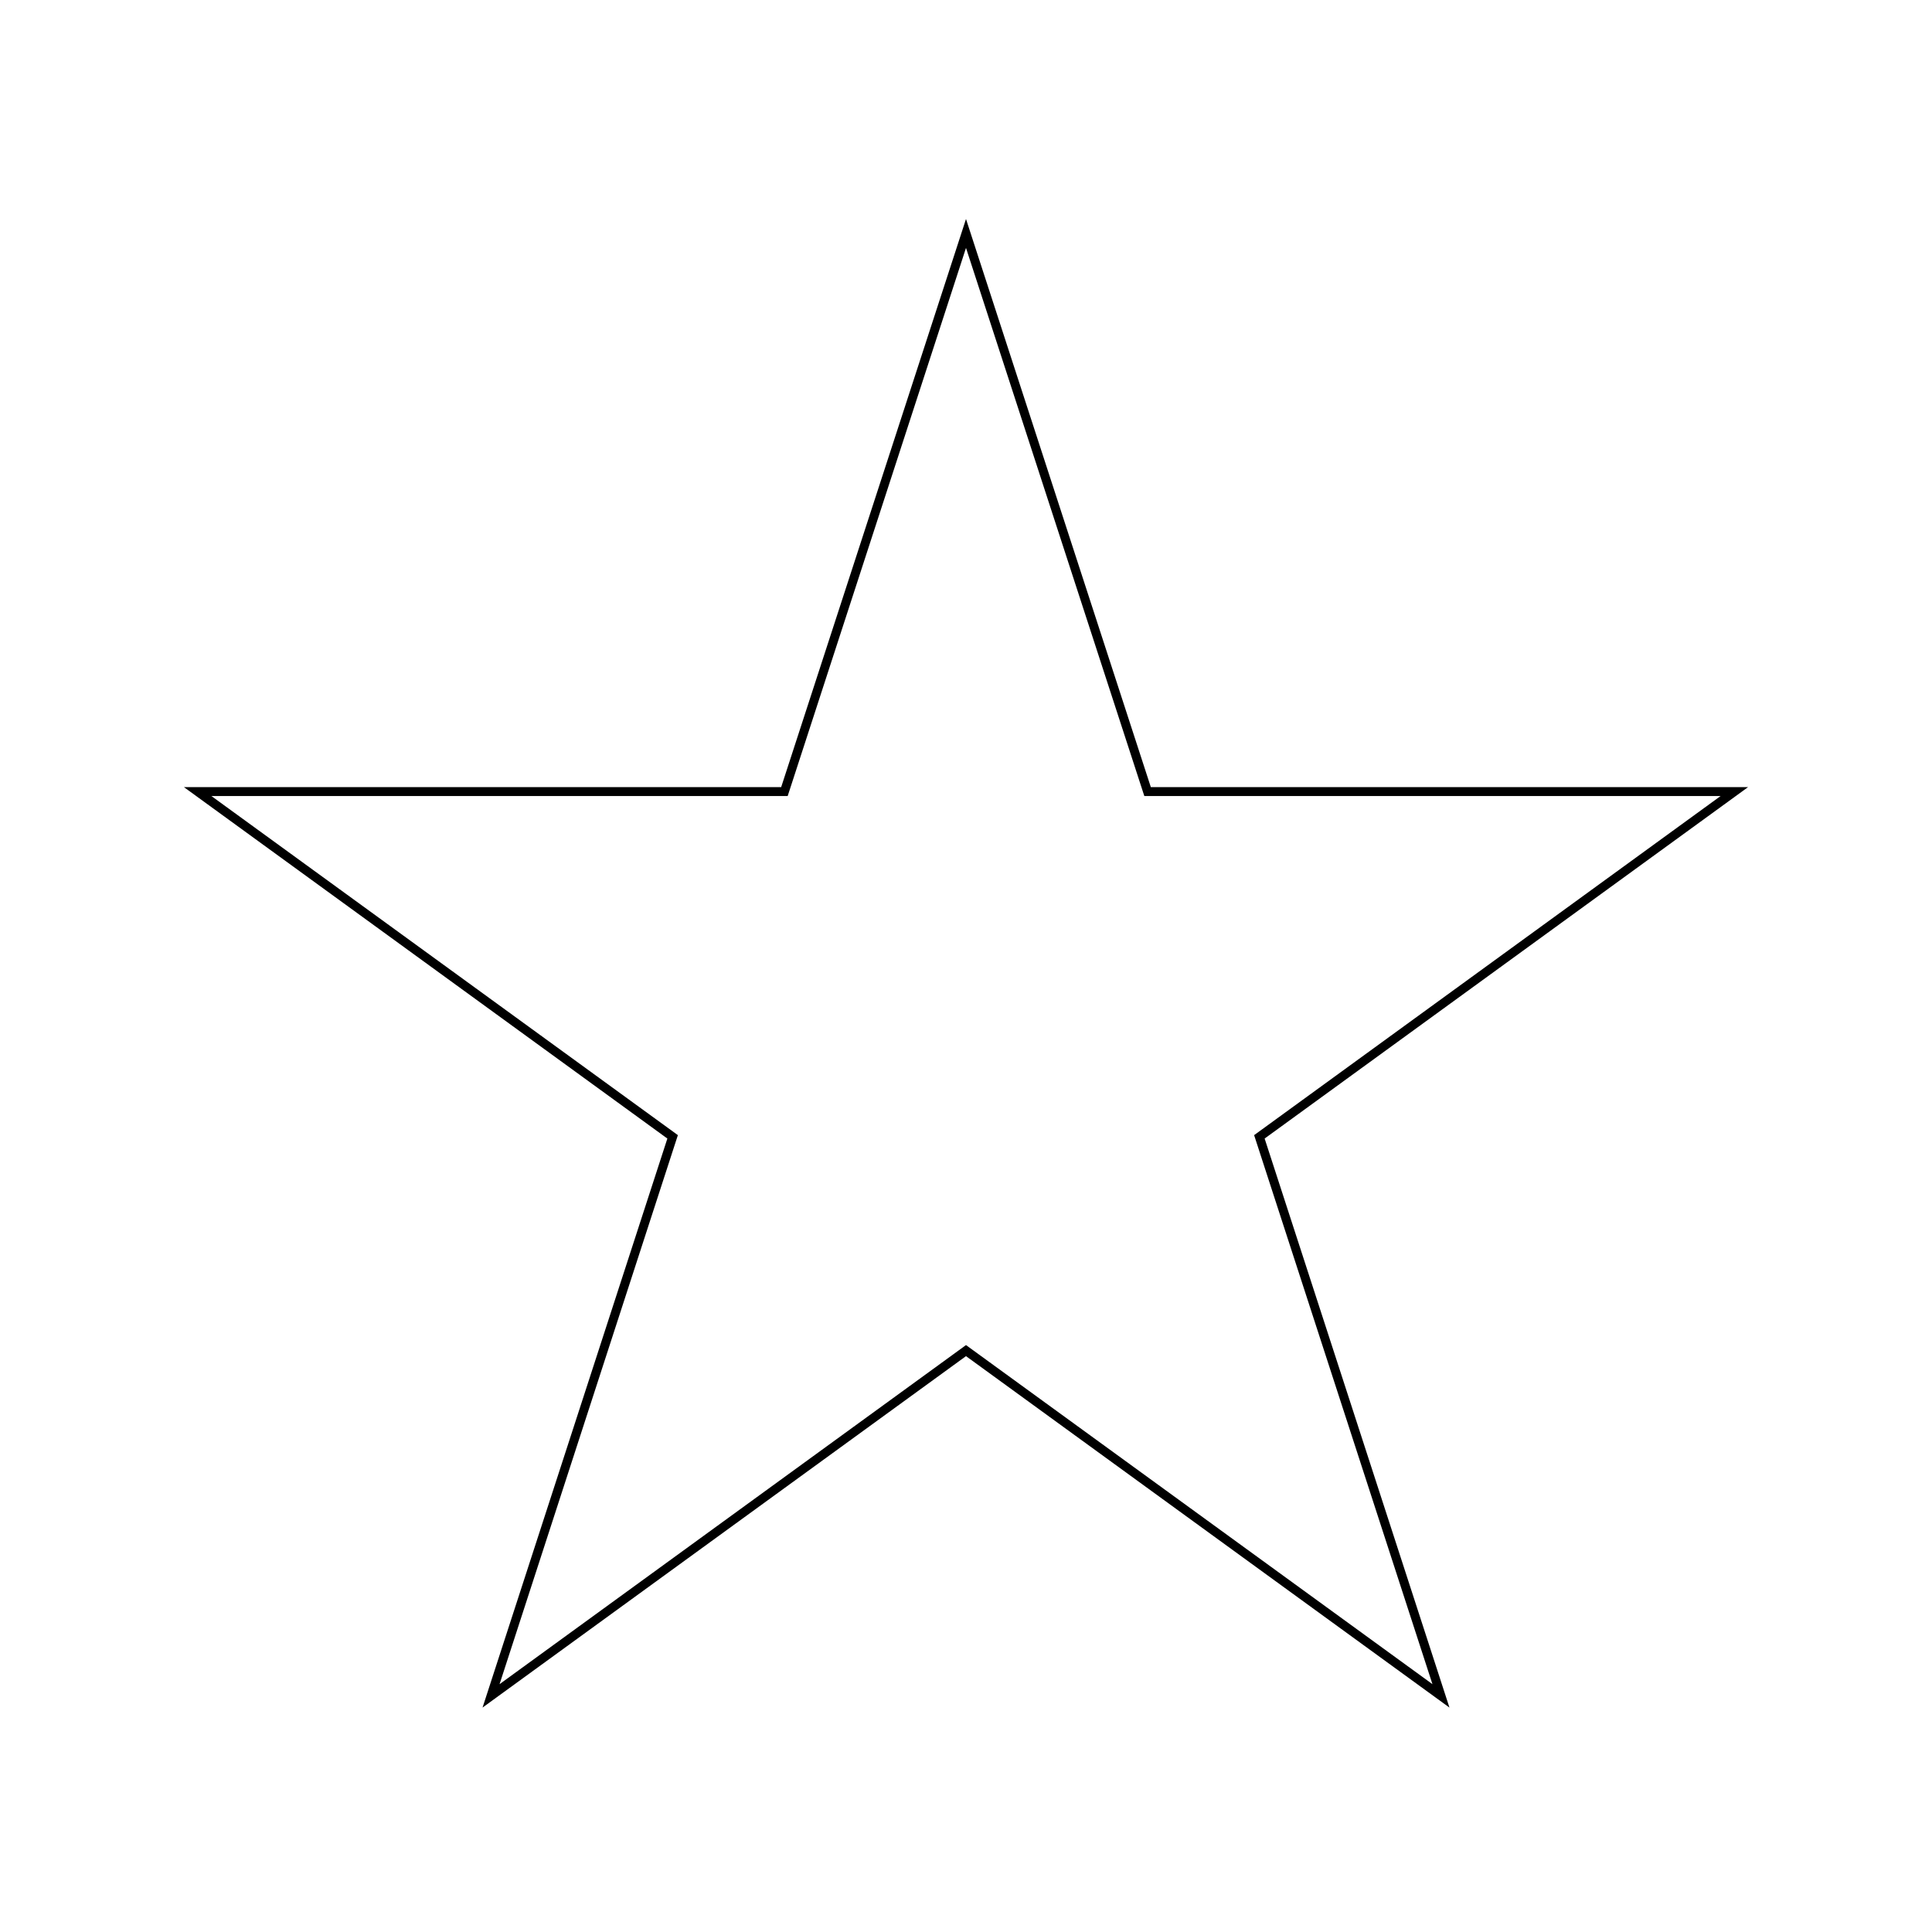
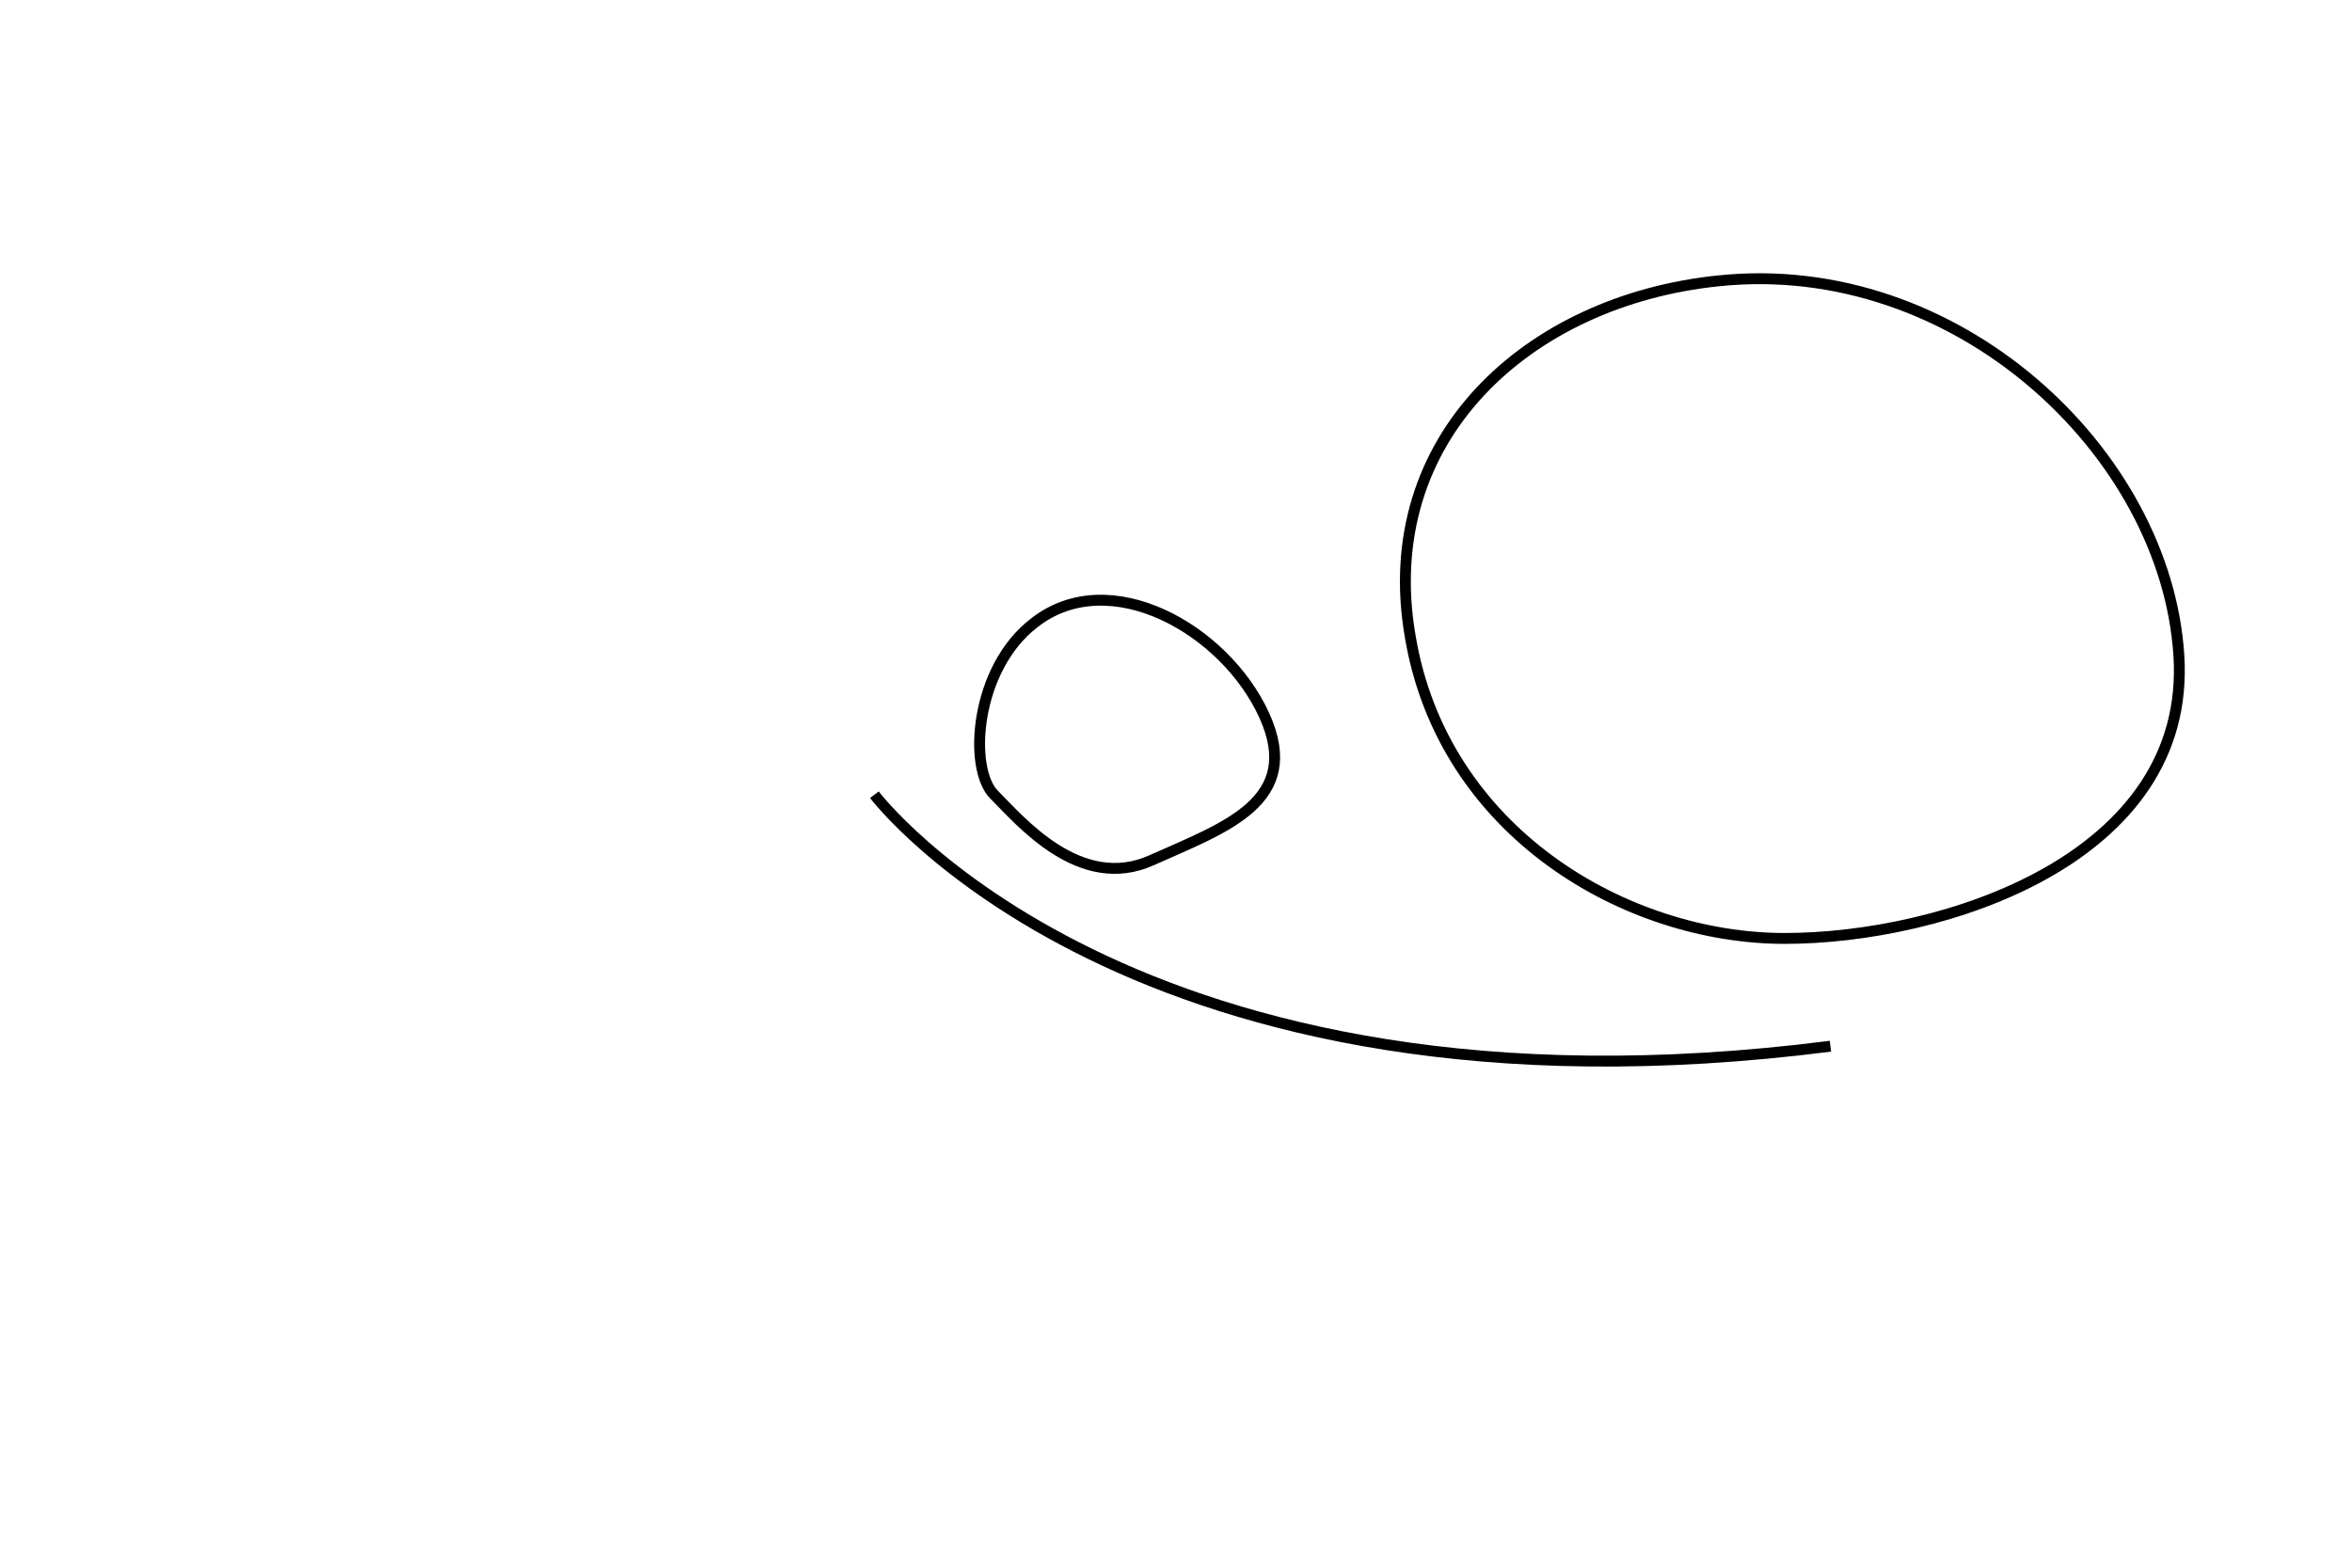
- <svg xmlns="http://www.w3.org/2000/svg" version="1.1" id="Layer_1" x="0px" y="0px" viewBox="0 0 216 216" style="enable-background:new 0 0 216 216;" xml:space="preserve">
+ <svg xmlns="http://www.w3.org/2000/svg" version="1.1" id="Layer_1" x="0px" y="0px" viewBox="0 0 216 144" style="enable-background:new 0 0 216 144;" xml:space="preserve">
  <style type="text/css">
	.st0{fill:none;stroke:#000000;stroke-miterlimit:10;}
- 	.st1{clip-path:url(#SVGID_2_);}
- 	.st2{clip-path:url(#SVGID_4_);}
+ 	.st1{clip-path:url(#SVGID_2_);fill:none;stroke:#000000;stroke-miterlimit:10;}
+ 	.st2{clip-path:url(#SVGID_4_);fill:none;stroke:#000000;stroke-miterlimit:10;}
	.st3{clip-path:url(#SVGID_6_);}
- 	.st4{fill:none;stroke:#231F20;stroke-miterlimit:10;}
- 	.st5{clip-path:url(#SVGID_8_);}
- 	.st6{clip-path:url(#SVGID_10_);}
- 	.st7{clip-path:url(#SVGID_12_);}
- 	.st8{clip-path:url(#SVGID_14_);fill:none;stroke:#000000;stroke-miterlimit:10;}
- 	.st9{clip-path:url(#SVGID_16_);}
- 	.st10{clip-path:url(#SVGID_18_);}
+ 	.st4{clip-path:url(#SVGID_8_);fill:none;stroke:#000000;stroke-miterlimit:10;}
</style>
-   <polygon class="st0" points="108,26.1 128.3,88.5 193.9,88.5 140.8,127.1 161.1,189.6 108,151 54.9,189.6 75.2,127.1 22.1,88.5   87.7,88.5 " />
+   <path class="st0" d="M157.8,25.8c21.8-2.3,41.1,15.7,42.3,34.4s-21.7,26-36.2,26s-31.4-9.7-34.4-27.8  C126.4,40.3,140.3,27.6,157.8,25.8z" />
+   <path class="st0" d="M95,57.2c6.9-5.4,17.5,0.6,21.1,8.5s-3.6,10.3-10.3,13.3c-6.6,3-12.1-3.6-14.5-6S89.5,61.4,95,57.2z" />
+   <path class="st0" d="M80.3,73c0,0,23.6,31.3,87.8,23.1" />
</svg>
